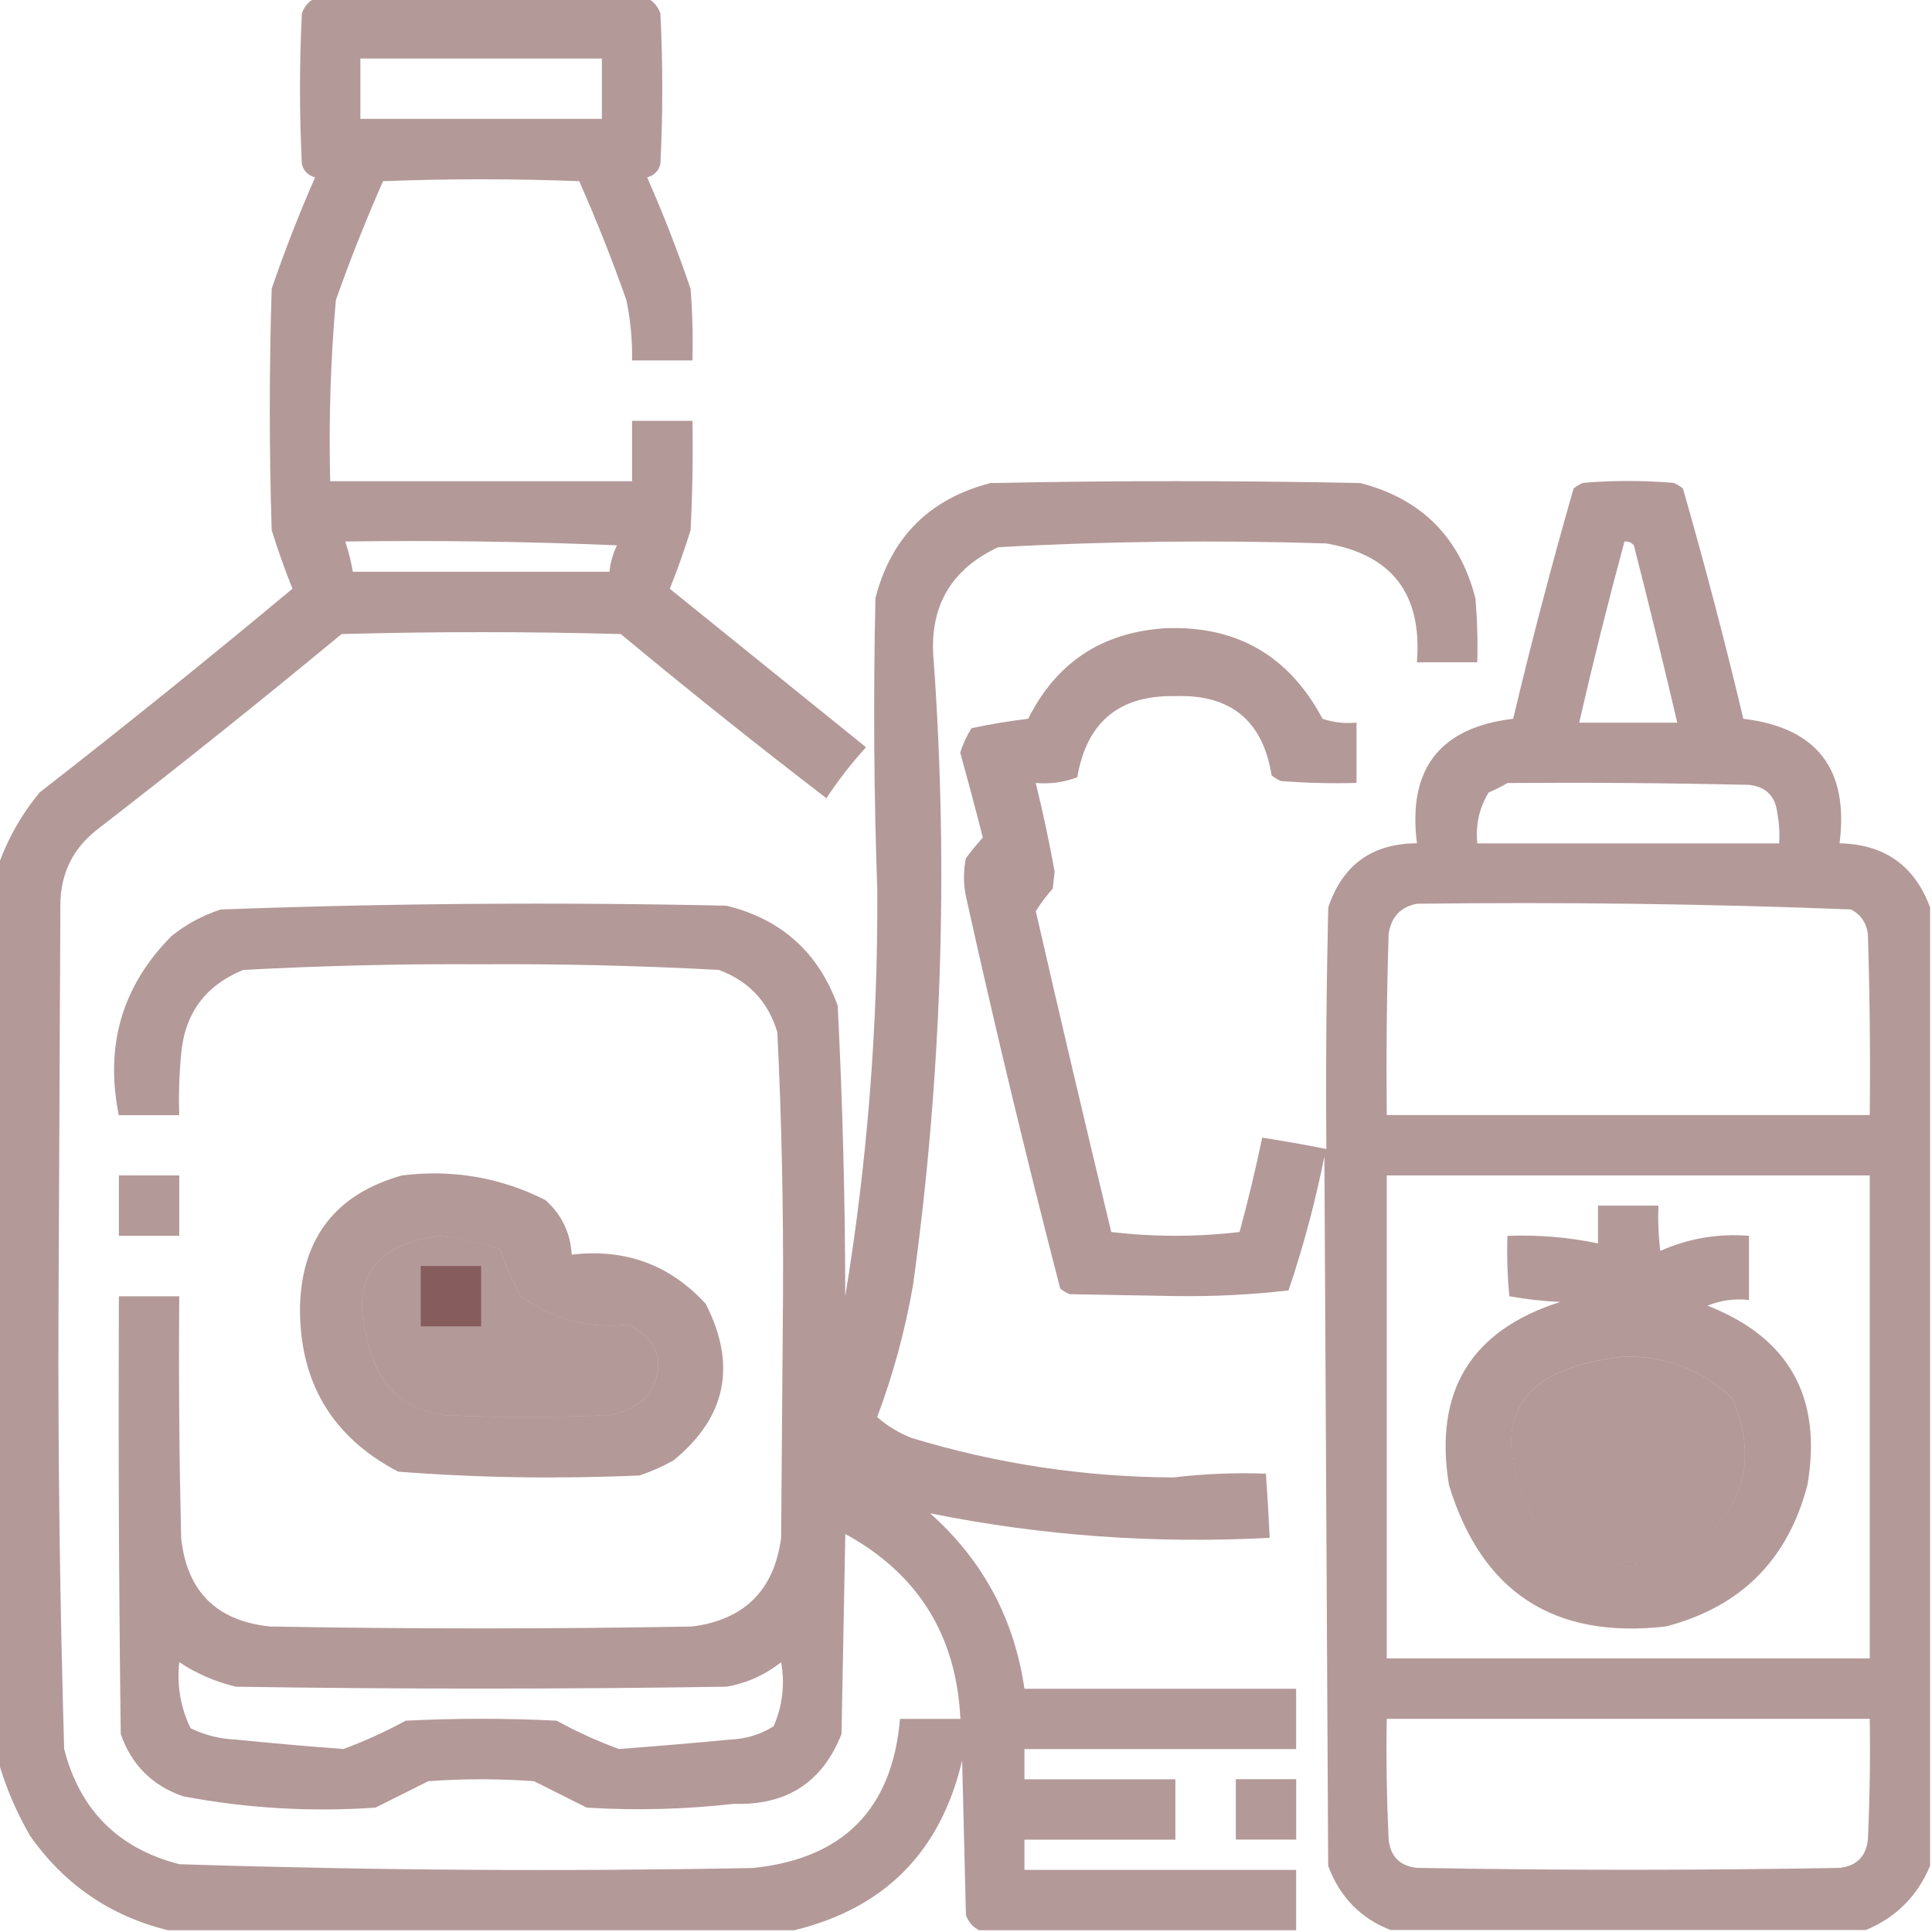
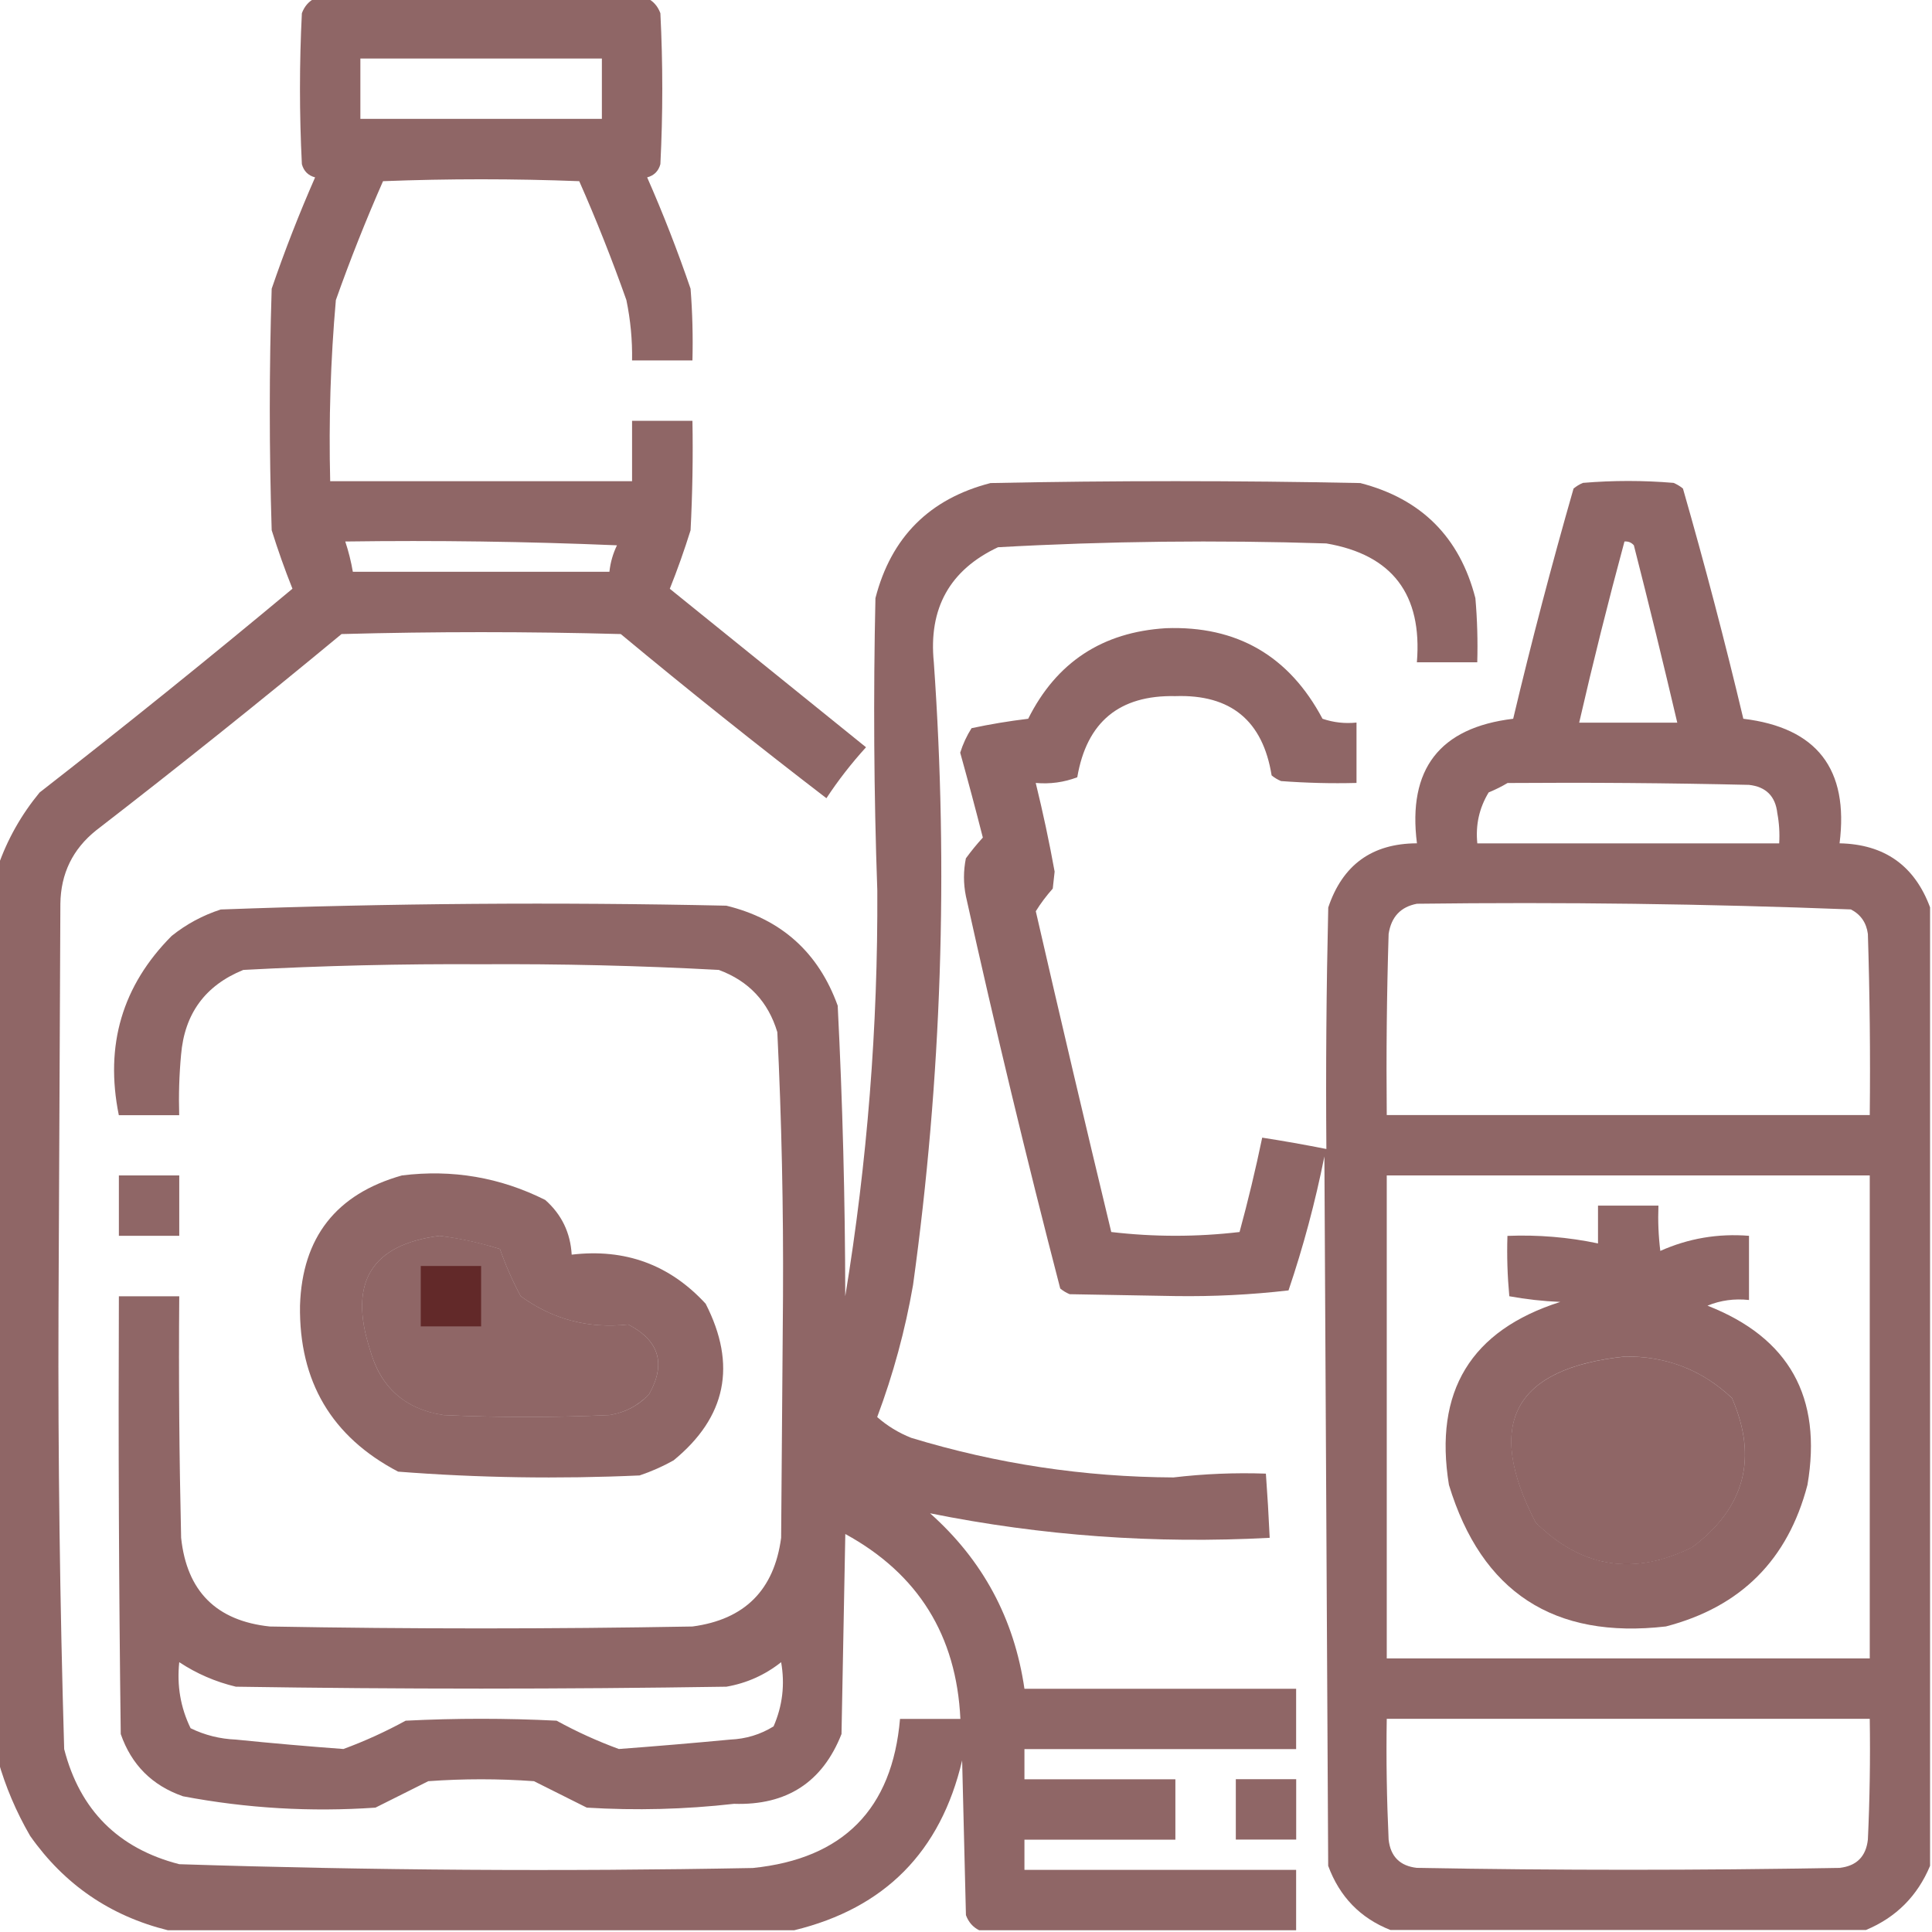
<svg xmlns="http://www.w3.org/2000/svg" version="1.1" width="32" height="32" viewBox="0 0 32 32">
  <linearGradient id="gradient1" x1="100%" y1="0%" x2="0%" y2="0%">
-     <stop offset="0%" style="stop-color: #450000; stop-opacity: .4" />
-     <stop offset="100%" style="stop-color: #450000; stop-opacity: .4" />
+     <stop offset="0%" style="stop-color: #450000; stop-opacity: .6" />
+     <stop offset="100%" style="stop-color: #450000; stop-opacity: .6" />
  </linearGradient>
  <path fill="url(#gradient1)" d="M5.219-0.031c-0.103 0.051-0.176 0.134-0.219 0.25-0.042 0.833-0.042 1.667 0 2.5 0.031 0.115 0.104 0.188 0.219 0.219-0.265 0.604-0.505 1.218-0.719 1.844-0.042 1.333-0.042 2.667 0 4 0.103 0.329 0.217 0.652 0.344 0.969-1.378 1.149-2.774 2.274-4.188 3.375-0.304 0.369-0.533 0.775-0.688 1.219 0 4.938 0 9.875 0 14.813 0.122 0.432 0.299 0.849 0.531 1.25 0.566 0.805 1.326 1.326 2.281 1.563 3.458 0 6.917 0 10.375 0 1.499-0.364 2.426-1.301 2.781-2.813 0.021 0.854 0.042 1.708 0.063 2.563 0.043 0.116 0.116 0.199 0.219 0.25 1.75 0 3.5 0 5.25 0 0-0.333 0-0.667 0-1-1.5 0-3 0-4.5 0 0-0.167 0-0.333 0-0.5 0.833 0 1.667 0 2.5 0 0-0.333 0-0.667 0-1-0.833 0-1.667 0-2.5 0 0-0.167 0-0.333 0-0.5 1.5 0 3 0 4.5 0 0-0.333 0-0.667 0-1-1.5 0-3 0-4.5 0-0.169-1.161-0.69-2.129-1.563-2.906 1.851 0.373 3.726 0.508 5.625 0.406-0.016-0.355-0.037-0.709-0.063-1.063-0.513-0.018-1.023 0.003-1.531 0.063-1.48-0.007-2.928-0.225-4.344-0.656-0.211-0.084-0.398-0.199-0.563-0.344 0.266-0.71 0.464-1.439 0.594-2.188 0.473-3.425 0.587-6.862 0.344-10.313-0.090-0.894 0.264-1.53 1.063-1.906 1.811-0.101 3.623-0.121 5.438-0.063 1.092 0.187 1.592 0.844 1.5 1.969 0.333 0 0.667 0 1 0 0.010-0.355-0-0.709-0.031-1.063-0.26-1.010-0.896-1.646-1.906-1.906-2.042-0.042-4.083-0.042-6.125 0-1.010 0.26-1.646 0.896-1.906 1.906-0.036 1.615-0.026 3.229 0.031 4.844 0.011 2.255-0.166 4.495-0.531 6.719-0.002-1.607-0.044-3.211-0.125-4.813-0.319-0.882-0.934-1.434-1.844-1.656-2.795-0.061-5.586-0.040-8.375 0.063-0.299 0.097-0.57 0.243-0.813 0.438-0.818 0.822-1.11 1.811-0.875 2.969 0.333 0 0.667 0 1 0-0.010-0.334 0-0.667 0.031-1 0.057-0.681 0.4-1.15 1.031-1.406 1.311-0.070 2.623-0.102 3.938-0.094 1.314-0.008 2.627 0.023 3.938 0.094 0.495 0.183 0.818 0.527 0.969 1.031 0.071 1.456 0.102 2.915 0.094 4.375-0.010 1.333-0.021 2.667-0.031 4-0.115 0.865-0.604 1.354-1.469 1.469-2.333 0.042-4.667 0.042-7 0-0.885-0.094-1.375-0.583-1.469-1.469-0.031-1.333-0.042-2.666-0.031-4-0.333 0-0.667 0-1 0-0.010 2.417 0 4.833 0.031 7.25 0.177 0.51 0.521 0.854 1.031 1.031 1.054 0.2 2.117 0.262 3.188 0.188 0.292-0.146 0.583-0.292 0.875-0.438 0.583-0.042 1.167-0.042 1.75 0 0.292 0.146 0.583 0.292 0.875 0.438 0.814 0.050 1.627 0.029 2.438-0.063 0.873 0.028 1.466-0.357 1.781-1.156 0.021-1.104 0.042-2.208 0.063-3.313 1.205 0.659 1.841 1.68 1.906 3.063-0.333 0-0.667 0-1 0-0.128 1.493-0.941 2.316-2.438 2.469-3.168 0.060-6.335 0.039-9.5-0.063-1.010-0.26-1.646-0.896-1.906-1.906-0.071-2.415-0.103-4.832-0.094-7.25 0.010-2.25 0.021-4.5 0.031-6.75 0.006-0.501 0.204-0.908 0.594-1.219 1.372-1.060 2.726-2.143 4.063-3.25 1.542-0.042 3.083-0.042 4.625 0 1.118 0.929 2.254 1.835 3.406 2.719 0.196-0.298 0.415-0.579 0.656-0.844-1.083-0.875-2.167-1.75-3.25-2.625 0.127-0.317 0.241-0.64 0.344-0.969 0.031-0.604 0.042-1.208 0.031-1.813-0.333 0-0.667 0-1 0 0 0.333 0 0.667 0 1-1.667 0-3.333 0-5 0-0.025-1.003 0.006-2.003 0.094-3 0.236-0.667 0.497-1.323 0.781-1.969 1.083-0.042 2.167-0.042 3.25 0 0.285 0.645 0.545 1.302 0.781 1.969 0.068 0.33 0.1 0.663 0.094 1 0.333 0 0.667 0 1 0 0.010-0.396 0-0.792-0.031-1.188-0.214-0.625-0.453-1.24-0.719-1.844 0.115-0.031 0.188-0.104 0.219-0.219 0.042-0.833 0.042-1.667 0-2.5-0.043-0.116-0.116-0.199-0.219-0.25-1.833 0-3.667 0-5.5 0zM5.969 0.969c1.333 0 2.667 0 4 0 0 0.333 0 0.667 0 1-1.333 0-2.667 0-4 0 0-0.333 0-0.667 0-1zM5.719 8.969c1.501-0.021 3.001 0 4.5 0.063-0.067 0.139-0.109 0.285-0.125 0.438-1.417 0-2.833 0-4.25 0-0.029-0.17-0.071-0.337-0.125-0.5zM7.281 20.469c0.337 0.042 0.671 0.115 1 0.219 0.092 0.265 0.206 0.525 0.344 0.781 0.529 0.385 1.123 0.541 1.781 0.469 0.514 0.267 0.628 0.652 0.344 1.156-0.179 0.188-0.398 0.303-0.656 0.344-0.917 0.042-1.833 0.042-2.75 0-0.64-0.098-1.046-0.463-1.219-1.094-0.355-1.106 0.031-1.731 1.156-1.875zM2.969 27.531c0.286 0.189 0.599 0.325 0.938 0.406 2.708 0.042 5.417 0.042 8.125 0 0.338-0.059 0.64-0.195 0.906-0.406 0.065 0.368 0.023 0.723-0.125 1.063-0.219 0.136-0.459 0.208-0.719 0.219-0.614 0.058-1.229 0.11-1.844 0.156-0.354-0.13-0.698-0.286-1.031-0.469-0.833-0.042-1.667-0.042-2.5 0-0.333 0.182-0.677 0.339-1.031 0.469-0.594-0.044-1.188-0.096-1.781-0.156-0.264-0.011-0.514-0.073-0.75-0.188-0.167-0.343-0.229-0.707-0.188-1.094z" />
  <path fill="url(#gradient1)" d="M31.969 15.031c-0.257-0.694-0.757-1.048-1.5-1.063 0.156-1.229-0.375-1.916-1.594-2.063-0.304-1.28-0.638-2.55-1-3.813-0.047-0.039-0.099-0.070-0.156-0.094-0.5-0.042-1-0.042-1.5 0-0.057 0.023-0.109 0.055-0.156 0.094-0.362 1.262-0.696 2.533-1 3.813-1.218 0.146-1.75 0.834-1.594 2.063-0.742 0.002-1.232 0.356-1.469 1.063-0.031 1.333-0.042 2.666-0.031 4-0.353-0.070-0.707-0.133-1.063-0.188-0.109 0.524-0.234 1.045-0.375 1.563-0.708 0.083-1.417 0.083-2.125 0-0.426-1.768-0.843-3.539-1.25-5.313 0.081-0.131 0.175-0.256 0.281-0.375 0.010-0.094 0.021-0.188 0.031-0.281-0.089-0.493-0.194-0.983-0.313-1.469 0.238 0.021 0.467-0.010 0.688-0.094 0.156-0.916 0.697-1.364 1.625-1.344 0.917-0.031 1.448 0.406 1.594 1.313 0.047 0.039 0.099 0.070 0.156 0.094 0.416 0.031 0.833 0.042 1.25 0.031 0-0.333 0-0.667 0-1-0.192 0.020-0.38-0.001-0.563-0.063-0.554-1.043-1.419-1.543-2.594-1.5-1.052 0.064-1.813 0.564-2.281 1.5-0.317 0.038-0.63 0.090-0.938 0.156-0.080 0.126-0.143 0.262-0.188 0.406 0.13 0.467 0.255 0.935 0.375 1.406-0.099 0.108-0.192 0.222-0.281 0.344-0.042 0.208-0.042 0.417 0 0.625 0.482 2.177 1.003 4.344 1.563 6.5 0.047 0.039 0.099 0.070 0.156 0.094 0.583 0.010 1.167 0.021 1.75 0.031 0.631 0.009 1.256-0.022 1.875-0.094 0.245-0.724 0.443-1.463 0.594-2.219 0.021 3.917 0.042 7.833 0.063 11.75 0.189 0.512 0.532 0.866 1.031 1.063 2.625 0 5.25 0 7.875 0 0.5-0.208 0.854-0.563 1.063-1.063 0-5.292 0-10.583 0-15.875zM26.906 8.969c0.062-0.005 0.114 0.015 0.156 0.063 0.25 0.978 0.489 1.957 0.719 2.938-0.542 0-1.083 0-1.625 0 0.231-1.006 0.481-2.006 0.75-3zM24.969 12.969c1.334-0.010 2.667 0 4 0.031 0.281 0.031 0.438 0.188 0.469 0.469 0.031 0.165 0.041 0.332 0.031 0.5-1.667 0-3.333 0-5 0-0.031-0.304 0.031-0.585 0.188-0.844 0.113-0.047 0.218-0.099 0.313-0.156zM23.469 14.969c2.4-0.030 4.796 0.001 7.188 0.094 0.162 0.084 0.256 0.219 0.281 0.406 0.031 1 0.042 2 0.031 3-2.667 0-5.333 0-8 0-0.010-1 0-2 0.031-3 0.043-0.282 0.199-0.449 0.469-0.5zM22.969 19.469c2.667 0 5.333 0 8 0 0 2.667 0 5.333 0 8-2.667 0-5.333 0-8 0 0-2.667 0-5.333 0-8zM26.906 22.469c0.69-0.010 1.284 0.219 1.781 0.688 0.431 0.993 0.213 1.816-0.656 2.469-0.965 0.481-1.83 0.346-2.594-0.406-0.852-1.637-0.362-2.554 1.469-2.75zM22.969 28.469c2.667 0 5.333 0 8 0 0.010 0.667 0 1.334-0.031 2-0.031 0.281-0.188 0.438-0.469 0.469-2.333 0.042-4.667 0.042-7 0-0.281-0.031-0.438-0.188-0.469-0.469-0.031-0.666-0.042-1.333-0.031-2z" />
  <path fill="url(#gradient1)" d="M1.969 19.469c0.333 0 0.667 0 1 0 0 0.333 0 0.667 0 1-0.333 0-0.667 0-1 0 0-0.333 0-0.667 0-1z" />
  <path fill="url(#gradient1)" d="M6.656 19.469c0.837-0.104 1.629 0.032 2.375 0.406 0.272 0.241 0.417 0.543 0.438 0.906 0.885-0.105 1.624 0.166 2.219 0.813 0.519 1.014 0.342 1.879-0.531 2.594-0.18 0.101-0.368 0.184-0.563 0.25-1.337 0.060-2.671 0.040-4-0.063-1.101-0.577-1.643-1.494-1.625-2.75 0.036-1.13 0.599-1.849 1.688-2.156zM7.281 20.469c-1.125 0.144-1.511 0.769-1.156 1.875 0.172 0.631 0.579 0.995 1.219 1.094 0.917 0.042 1.833 0.042 2.75 0 0.259-0.041 0.477-0.155 0.656-0.344 0.285-0.504 0.17-0.89-0.344-1.156-0.659 0.072-1.252-0.084-1.781-0.469-0.138-0.256-0.252-0.516-0.344-0.781-0.329-0.103-0.663-0.176-1-0.219z" />
  <path fill="url(#gradient1)" d="M26.469 19.969c0.333 0 0.667 0 1 0-0.010 0.251 0 0.501 0.031 0.75 0.466-0.208 0.956-0.291 1.469-0.25 0 0.354 0 0.708 0 1.063-0.242-0.026-0.471 0.005-0.688 0.094 1.353 0.529 1.905 1.518 1.656 2.969-0.323 1.24-1.104 2.021-2.344 2.344-1.855 0.214-3.053-0.567-3.594-2.344-0.252-1.549 0.362-2.56 1.844-3.031-0.287-0.012-0.568-0.044-0.844-0.094-0.031-0.333-0.042-0.666-0.031-1 0.506-0.020 1.006 0.021 1.5 0.125 0-0.208 0-0.417 0-0.625zM26.906 22.469c-1.831 0.196-2.32 1.113-1.469 2.75 0.764 0.752 1.629 0.887 2.594 0.406 0.869-0.653 1.088-1.476 0.656-2.469-0.497-0.468-1.091-0.697-1.781-0.688z" />
  <path fill="url(#gradient1)" d="M6.969 20.969c0.333 0 0.667 0 1 0 0 0.333 0 0.667 0 1-0.333 0-0.667 0-1 0 0-0.333 0-0.667 0-1z" />
  <path fill="url(#gradient1)" d="M20.469 29.469c0.333 0 0.667 0 1 0 0 0.333 0 0.667 0 1-0.333 0-0.667 0-1 0 0-0.333 0-0.667 0-1z" />
</svg>
